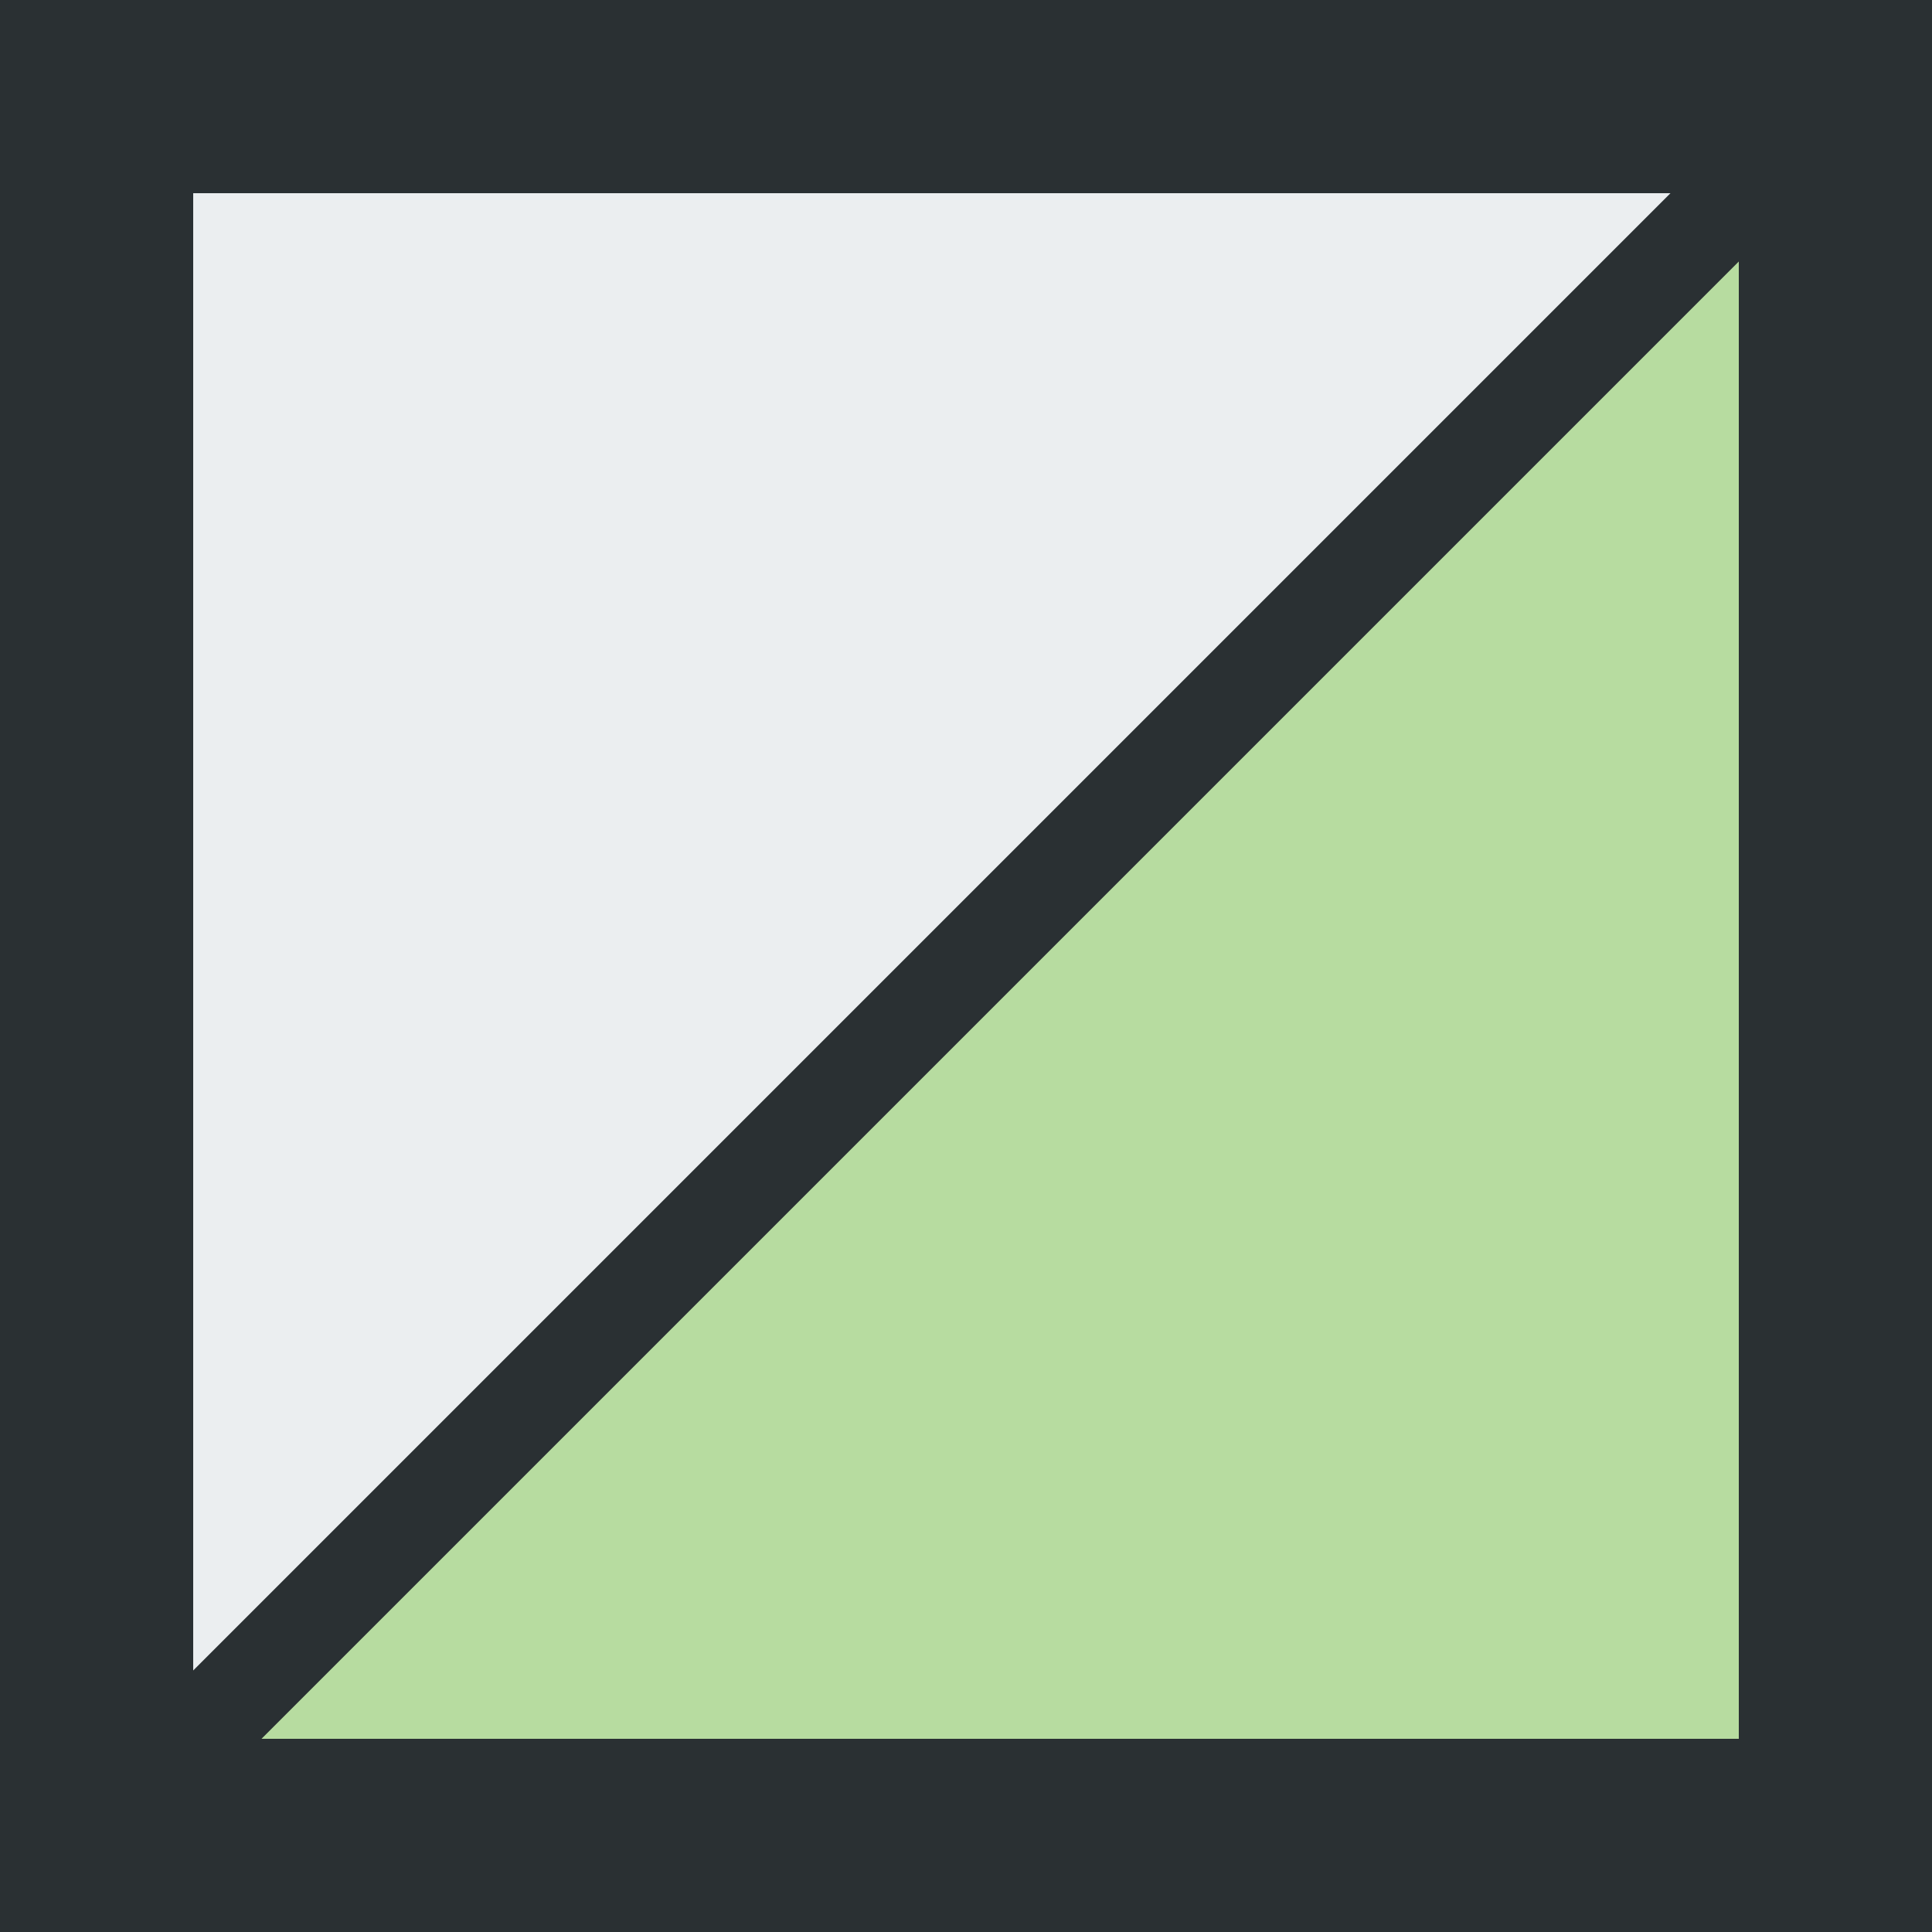
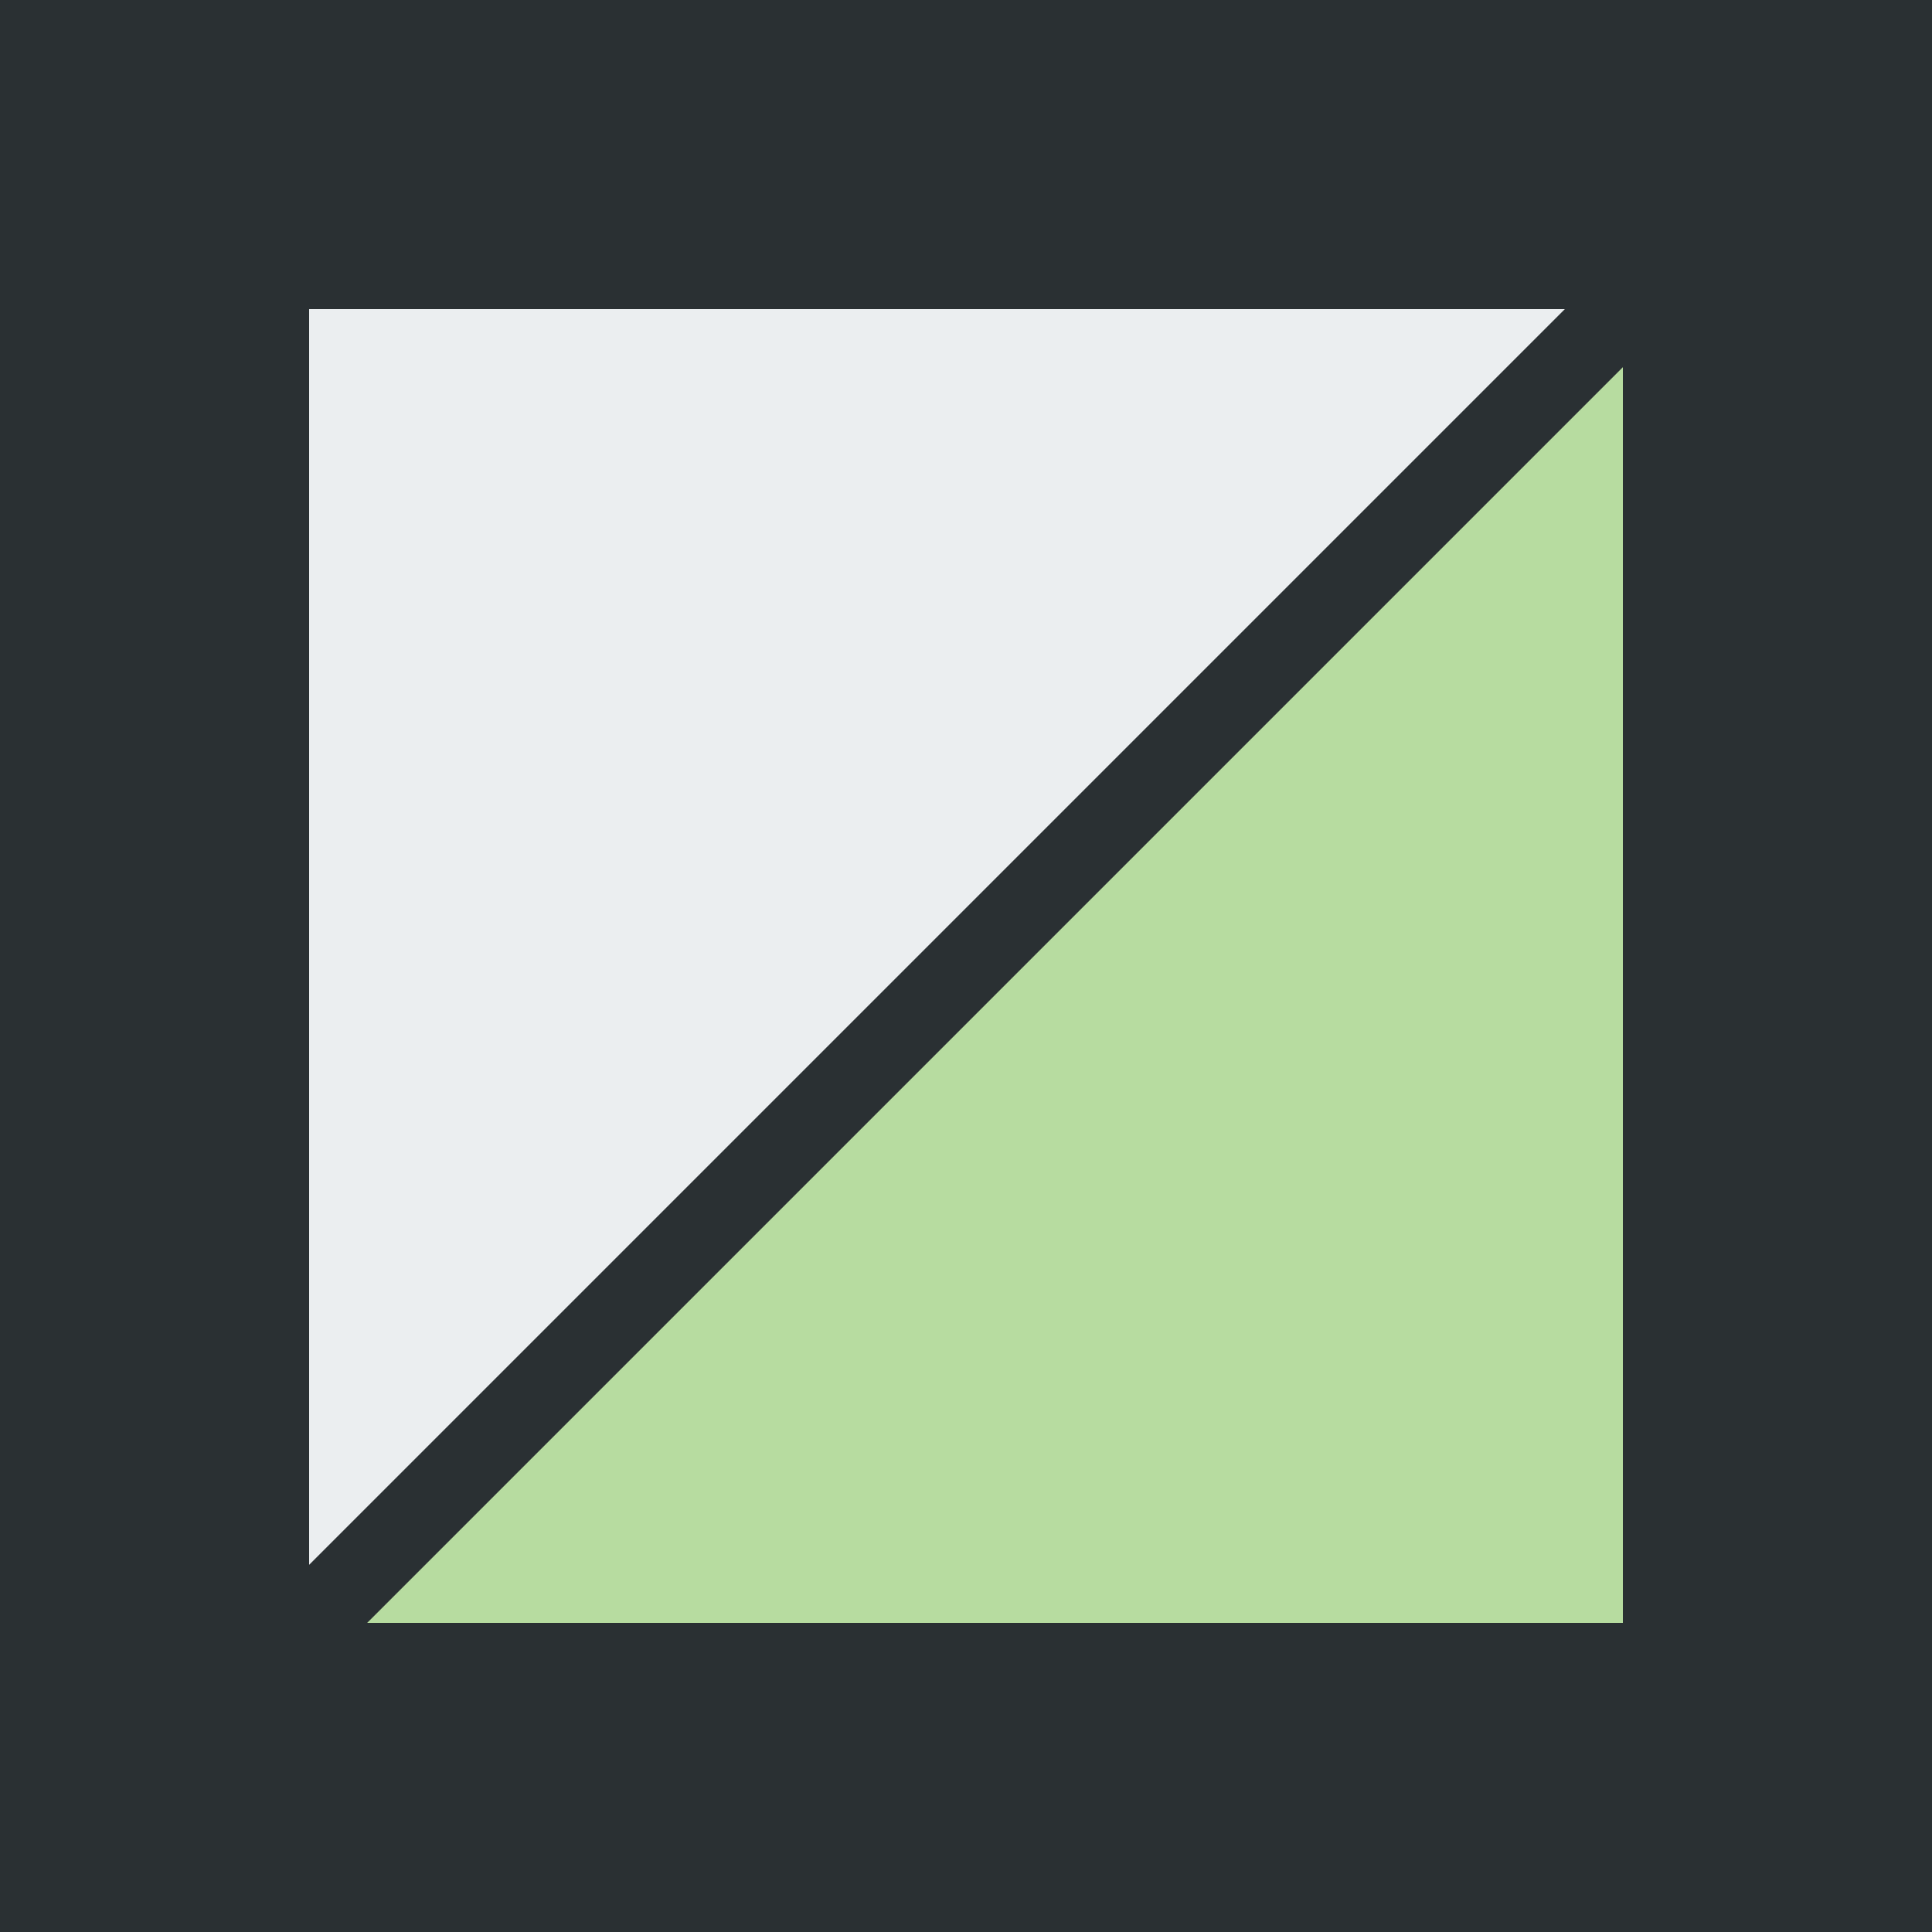
<svg xmlns="http://www.w3.org/2000/svg" viewBox="0 0 64 64" width="64" height="64" role="img" aria-label="Kevin Ryan &amp; Associates">
  <rect width="64" height="64" fill="#2A3033" />
-   <path d="M6.4 6.4 H55.337 L6.4 55.337 Z" fill="#EBEEF0" />
-   <path d="M57.6 8.663 V57.6 H8.663 Z" fill="#B7DCA0" />
+   <path d="M10.24 10.24 H51.837 L10.24 51.837 Z" fill="#EBEEF0" />
+   <path d="M53.76 12.163 V53.76 H12.163 Z" fill="#B7DCA0" />
</svg>
